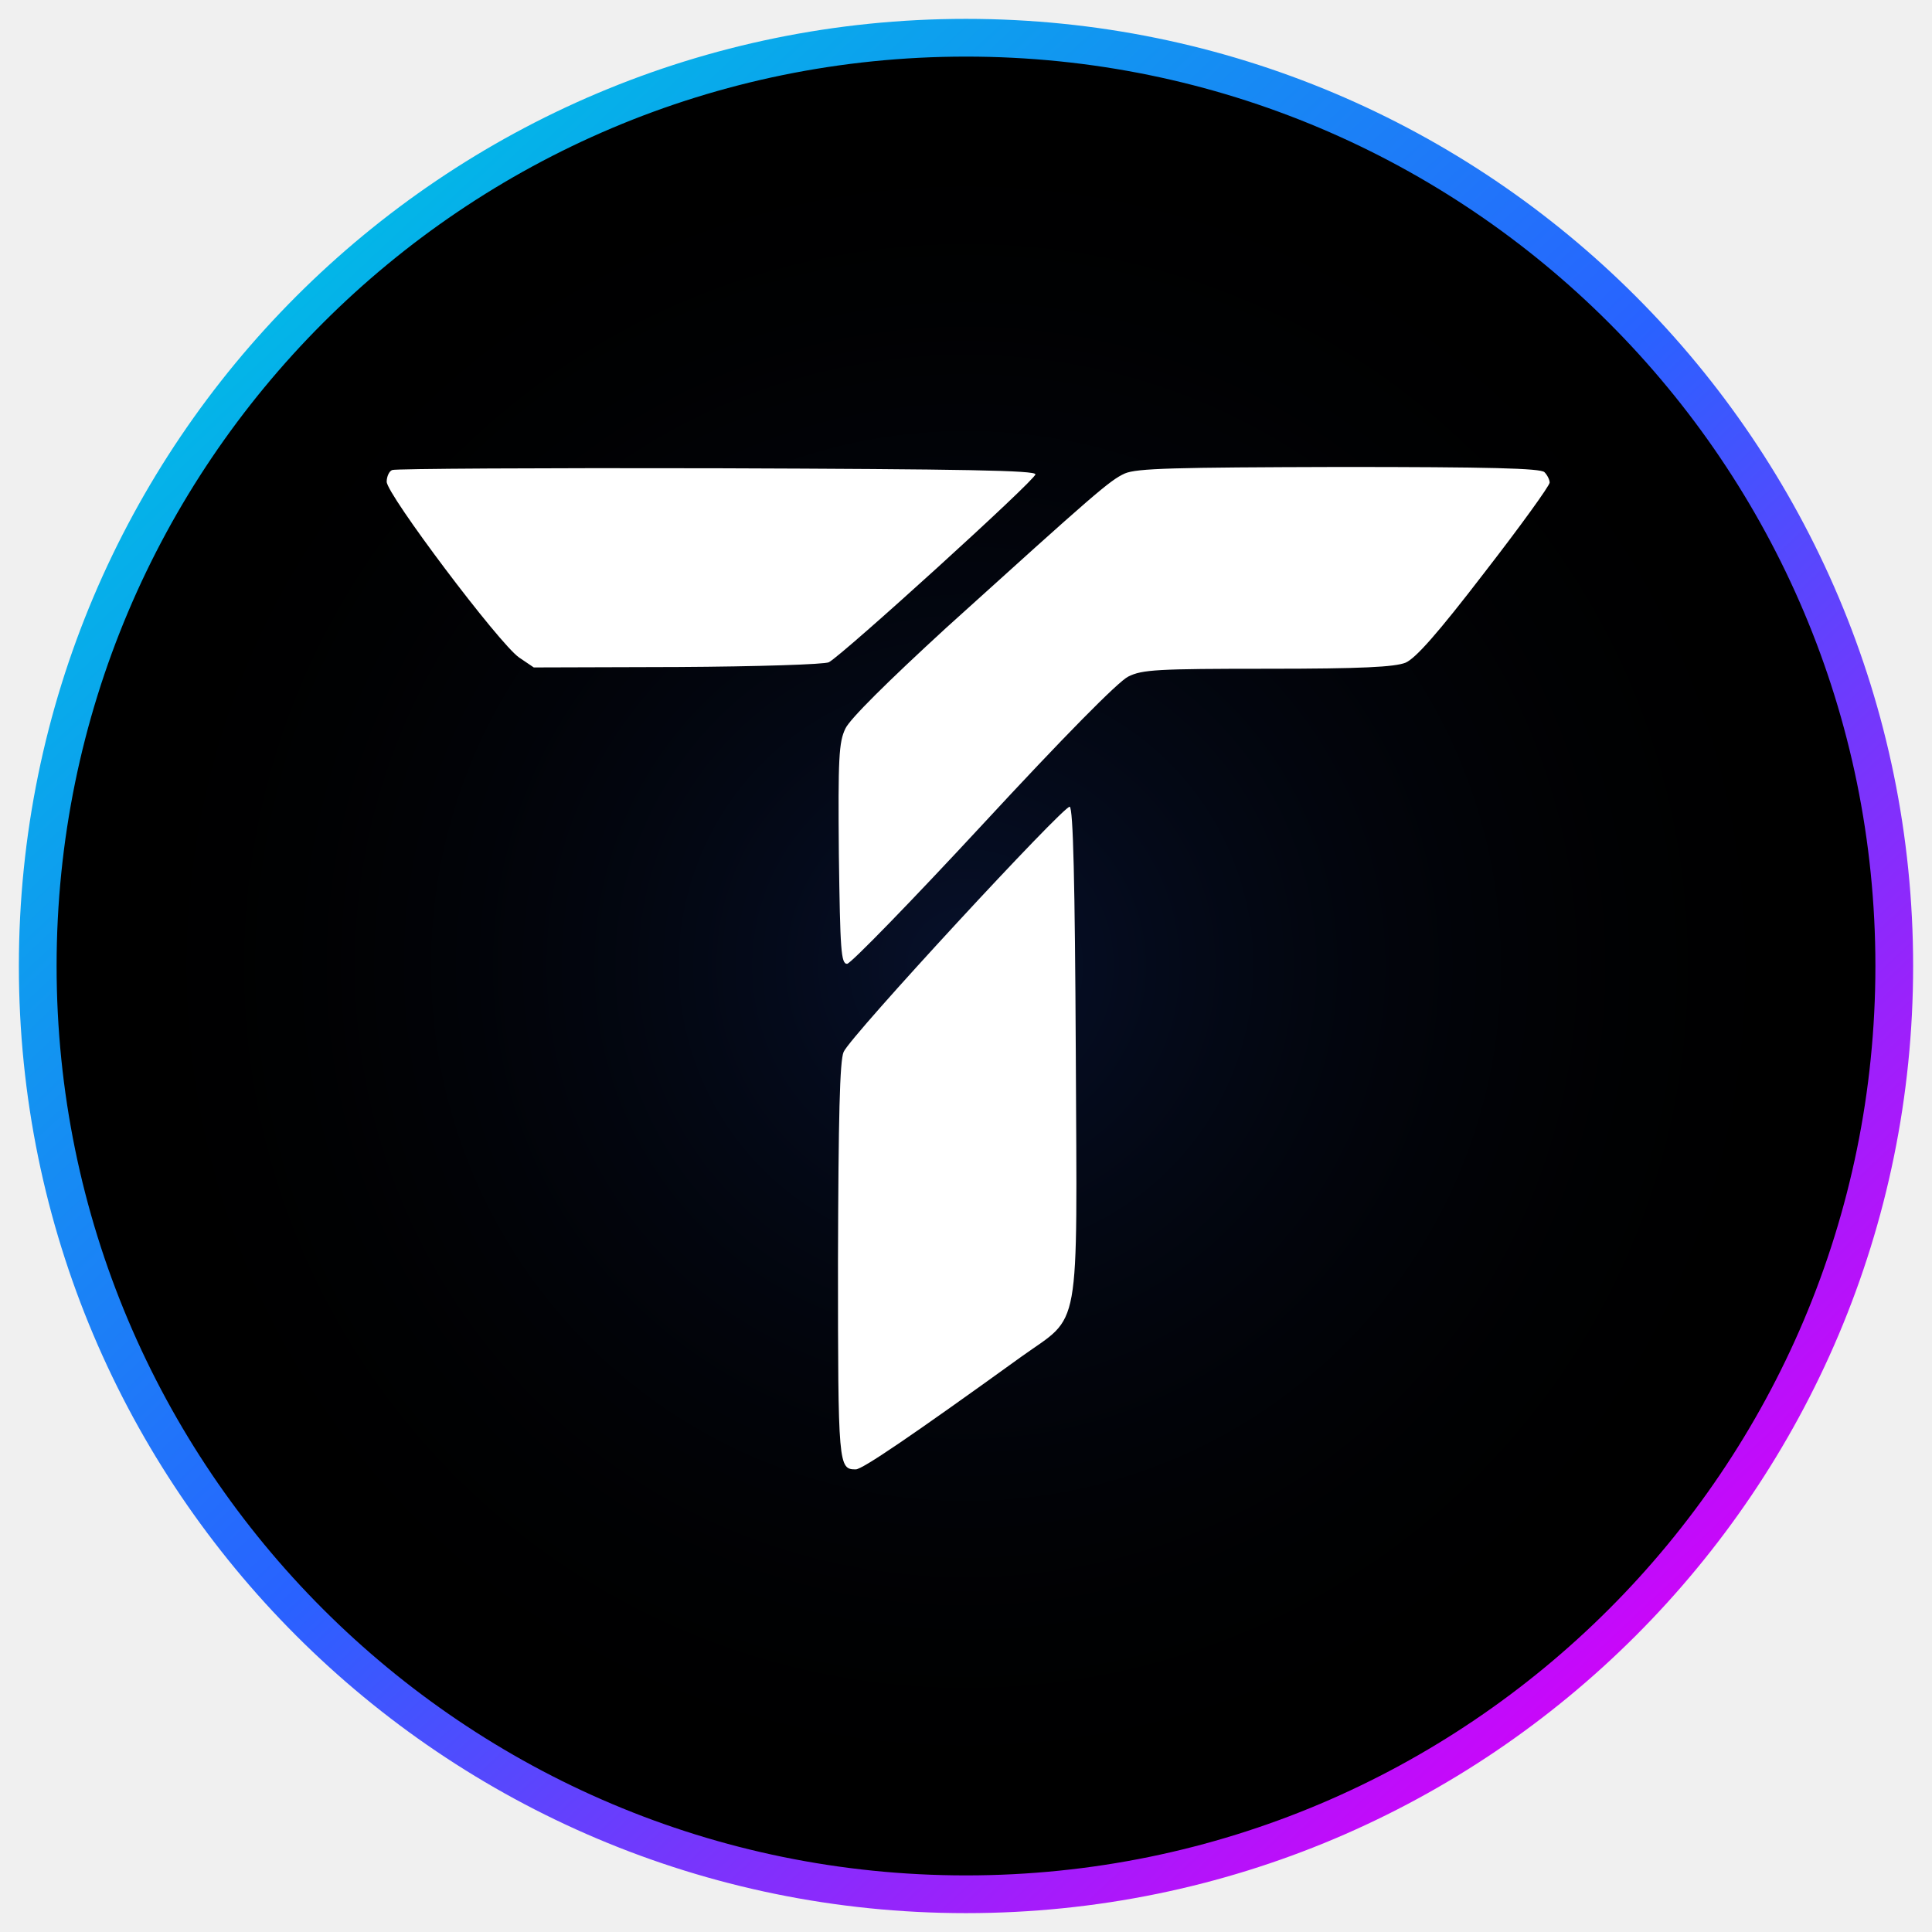
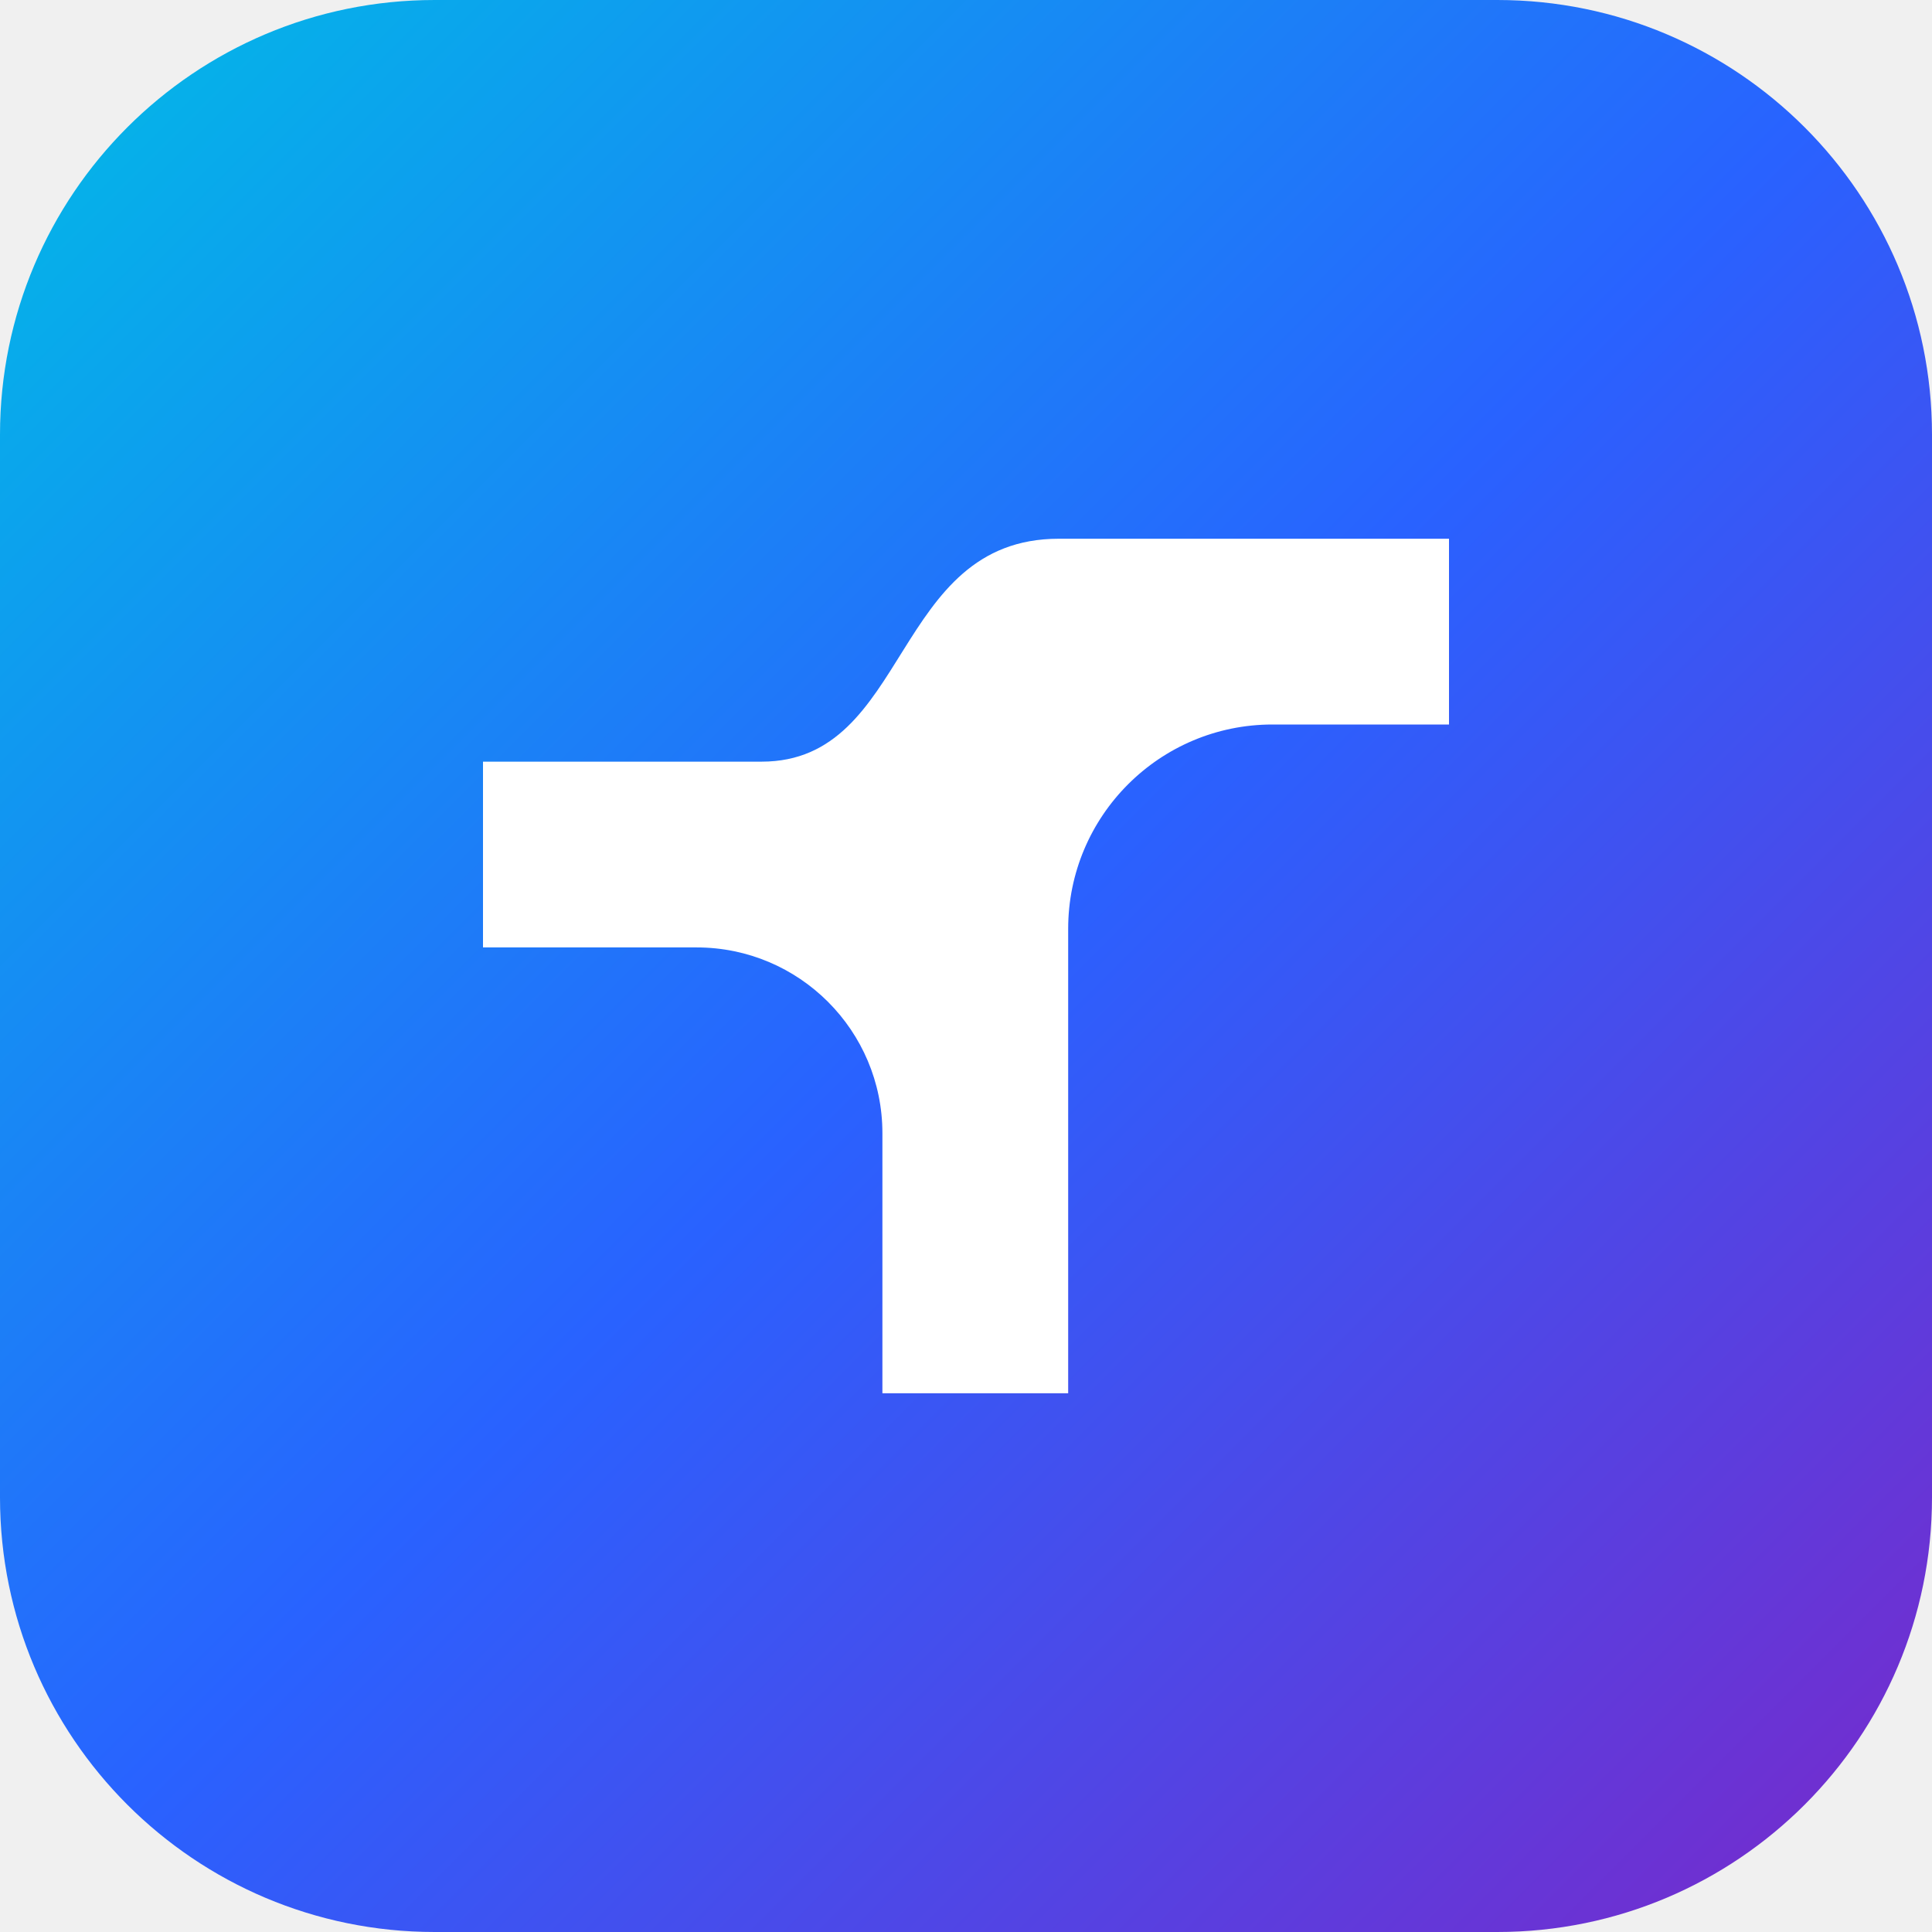
- <svg xmlns="http://www.w3.org/2000/svg" width="512" height="512" viewBox="0 0 512 512" fill="none">
+ <svg xmlns="http://www.w3.org/2000/svg" width="512" height="512" viewBox="0 0 512 512">
  <defs>
-     <linearGradient id="brand-ring" x1="72" y1="58" x2="442" y2="452" gradientUnits="userSpaceOnUse">
-       <stop stop-color="#00BCE6" />
+     <linearGradient id="tg" x1="0" y1="0" x2="512" y2="512" gradientUnits="userSpaceOnUse">
+       <stop offset="0" stop-color="#00BCE6" />
      <stop offset="0.5" stop-color="#2962FF" />
-       <stop offset="1" stop-color="#D500F9" />
+       <stop offset="1" stop-color="#7928CA" />
    </linearGradient>
-     <radialGradient id="core-glow" cx="0" cy="0" r="1" gradientTransform="translate(256 256) rotate(90) scale(232)" gradientUnits="userSpaceOnUse">
-       <stop stop-color="#2962FF" stop-opacity="0.17" />
-       <stop offset="1" stop-color="#000000" stop-opacity="0" />
-     </radialGradient>
  </defs>
-   <circle cx="256" cy="256" r="250" fill="#000000" />
-   <circle cx="256" cy="256" r="232" fill="url(#core-glow)" />
-   <circle cx="256" cy="256" r="246" stroke="url(#brand-ring)" stroke-width="10" />
-   <g transform="translate(76.025 419.3) scale(.115 -.115)" fill="#FFFFFF">
-     <path d="M1725 2553c0-13-444-416-476-433-9-5-165-10-348-11l-332-1-34 23c-46 32-305 376-305 405 0 12 6 25 13 27 6 3 343 5 747 4 579-2 735-5 735-14ZM2898 2558c7-7 12-18 12-24 0-7-67-100-150-207-109-142-159-198-182-208-25-10-101-14-318-14-255 0-289-2-321-18-23-11-150-140-335-340-164-177-305-322-313-322-14 0-16 31-19 253-2 221 0 258 15 289 10 22 98 109 232 232 345 312 377 340 412 356 28 12 113 14 494 15 346 0 464-3 473-12ZM1818 1221c3-662 13-602-125-701-255-184-367-260-382-260-40 0-41 7-41 480 1 332 4 462 13 482 16 37 508 569 521 565 8-3 12-174 14-566Z" />
-   </g>
+   <rect x="0" y="0" width="512" height="512" rx="115.2" fill="url(#tg)" />
+   <path transform="translate(98.4615 93.5385) scale(4.92308)" fill="#FFFFFF" d="M6 22H21C29 22 28 10 37 10H58V20H48.5A11 11 0 0 0 37.5 31V56H27.5V42A10 10 0 0 0 17.5 32H6Z" />
</svg>
